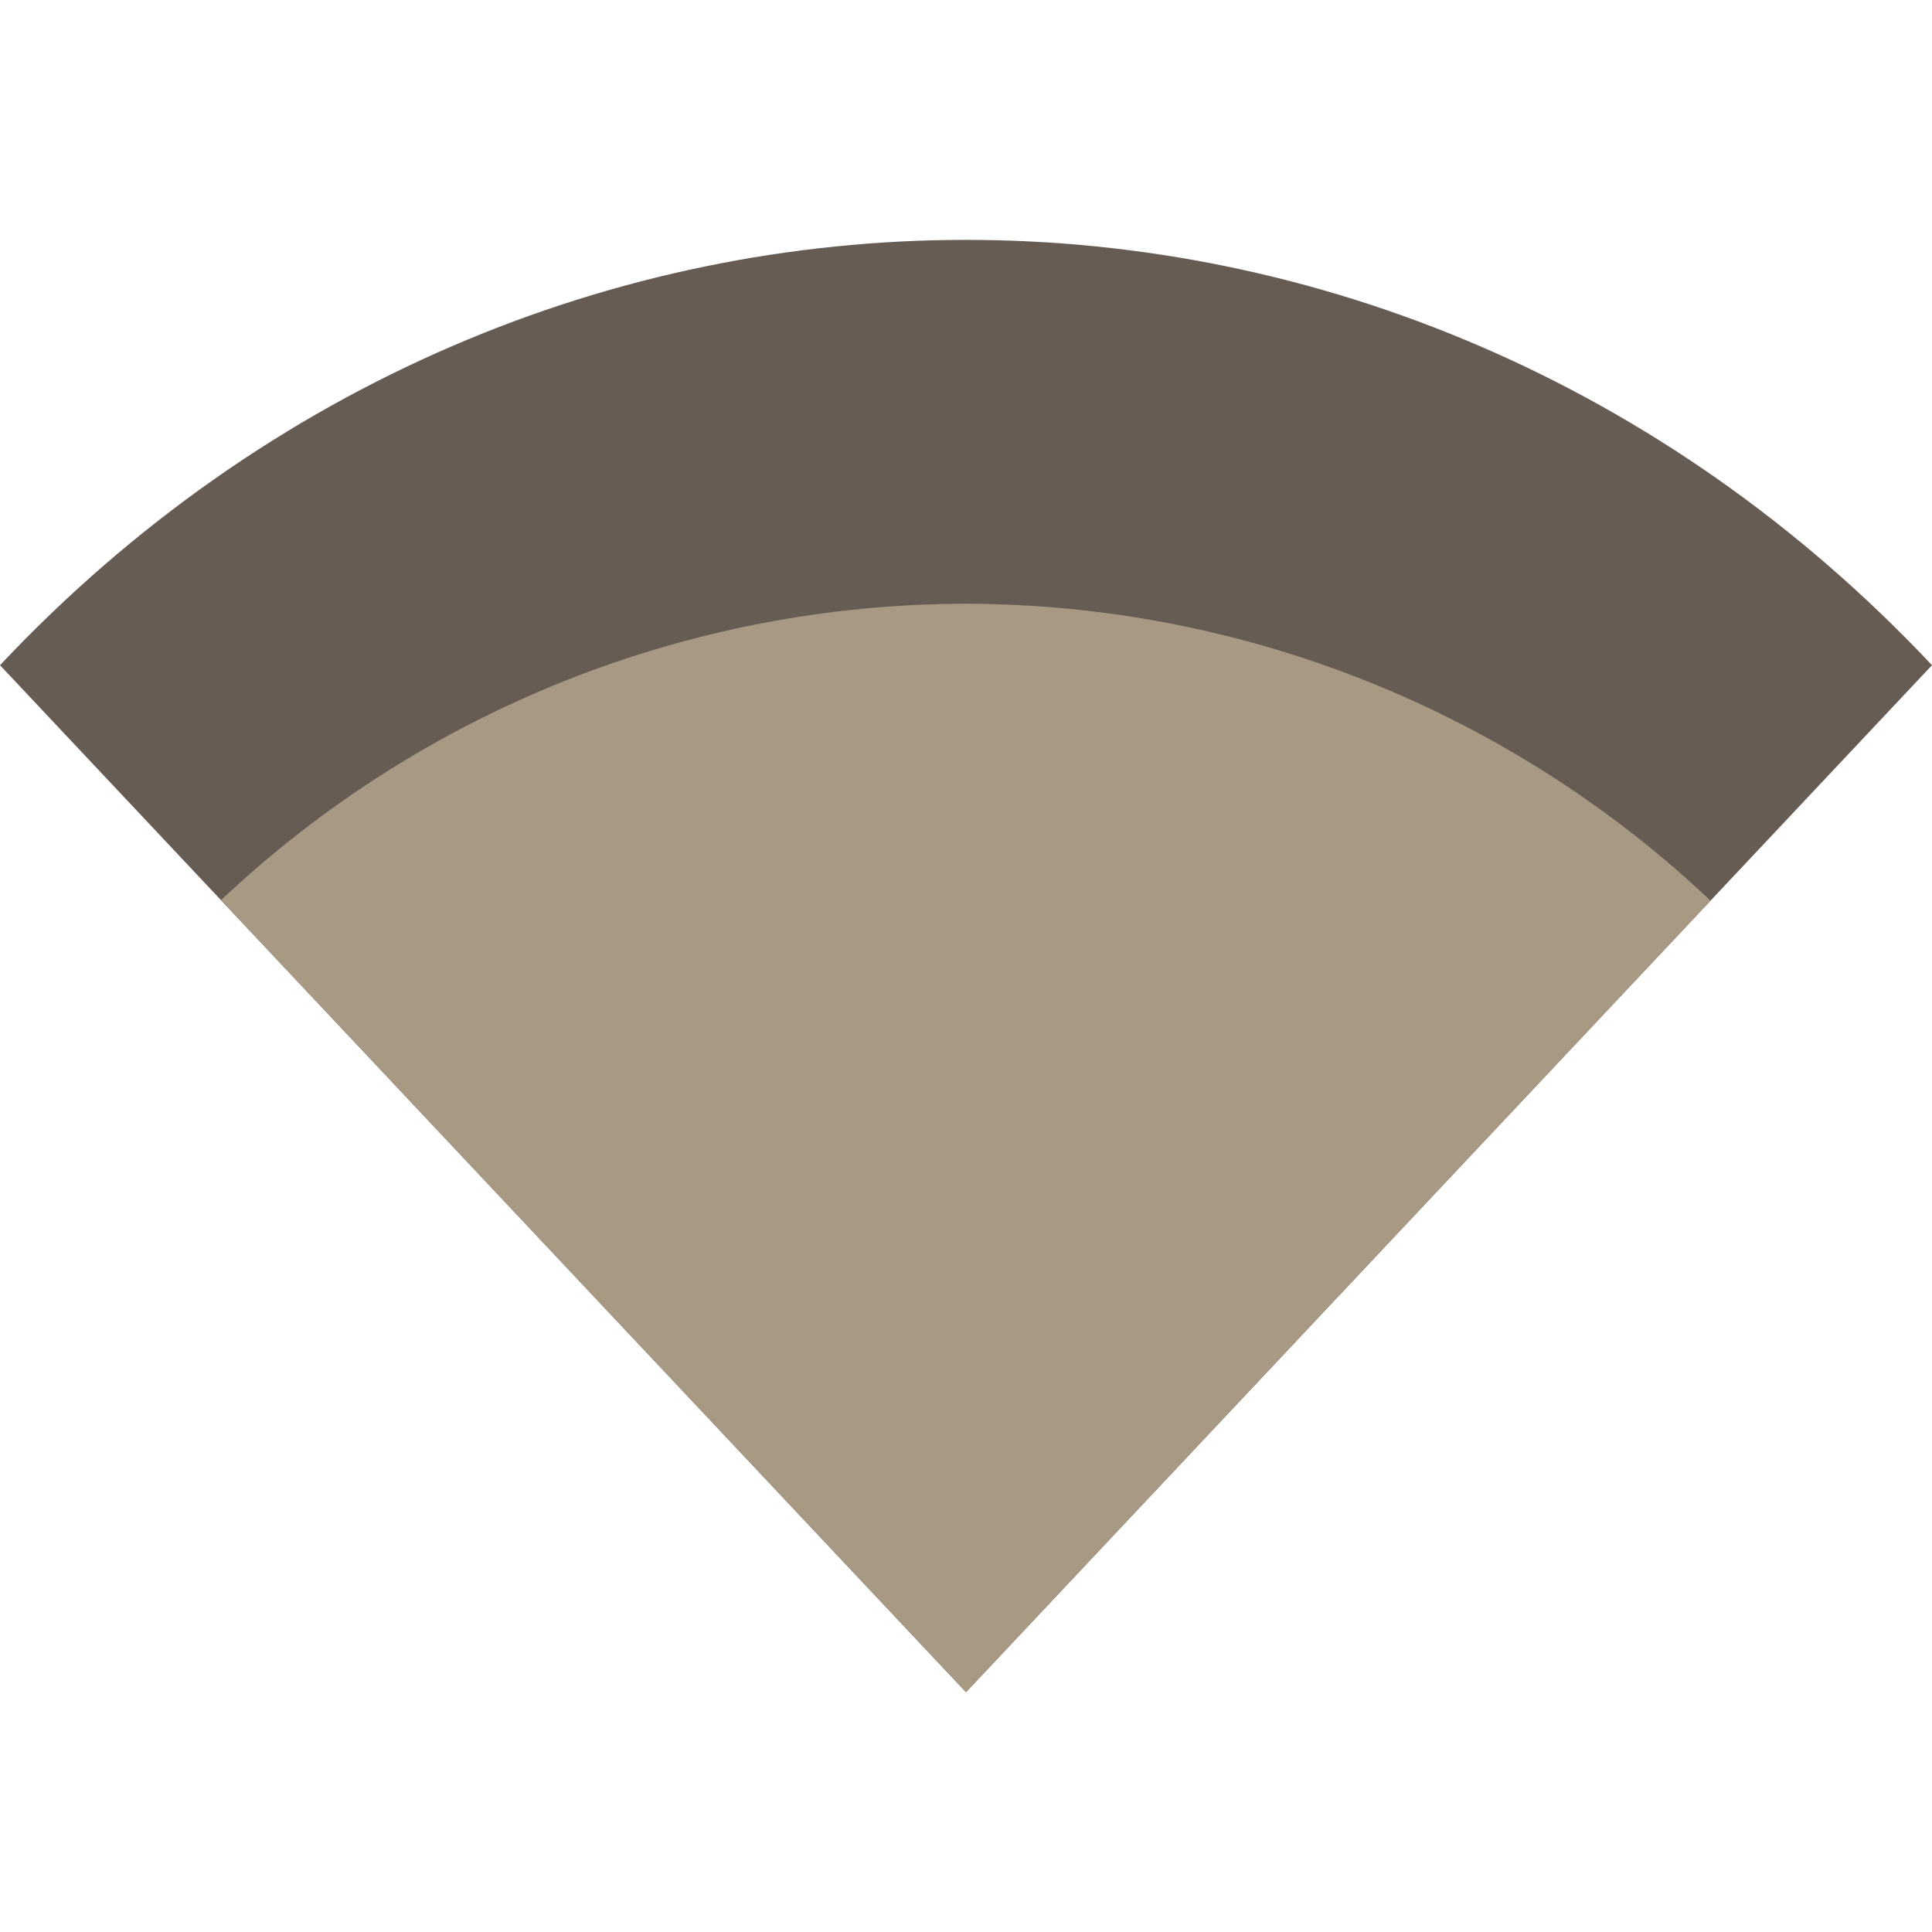
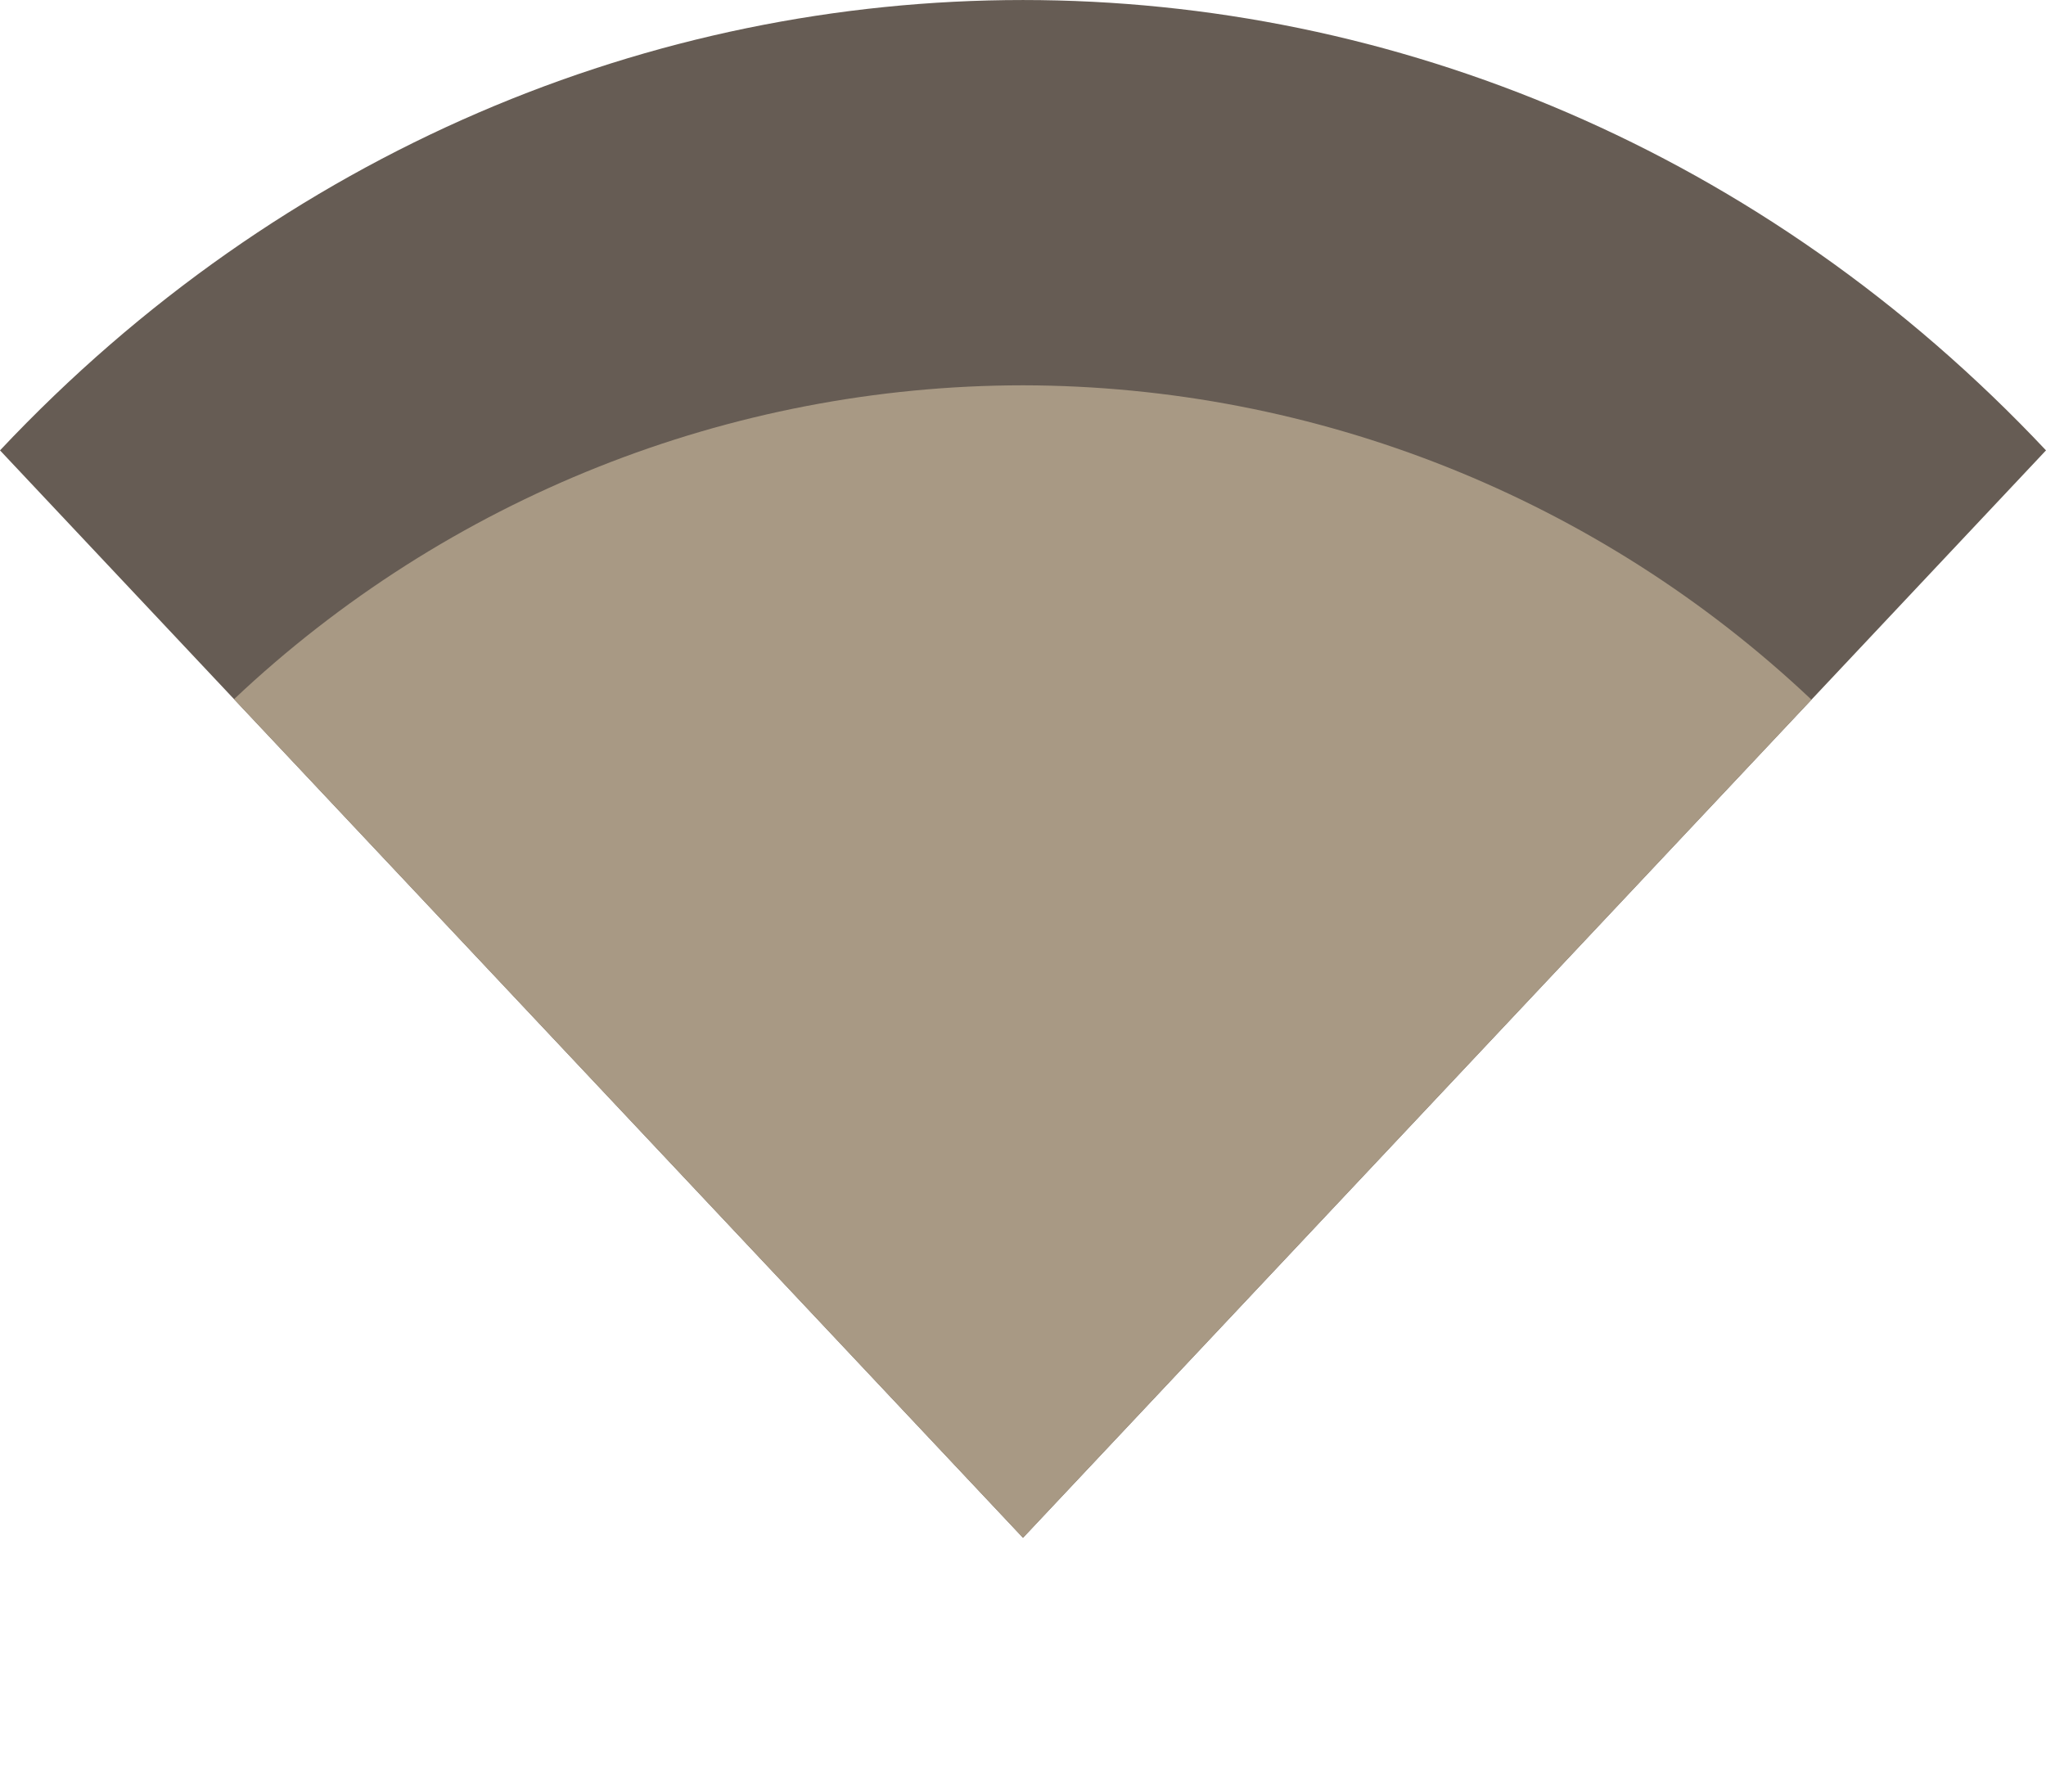
- <svg xmlns="http://www.w3.org/2000/svg" width="16" height="16" viewBox="0 0 16 16" id="svg4148" version="1.1">
+ <svg xmlns="http://www.w3.org/2000/svg" width="16" height="14.013" viewBox="0 0 16 14.013" id="svg4148" version="1.1">
  <defs id="defs4150" />
-   <g id="layer1" transform="translate(0,-1036.362)">
-     <path style="opacity:1;fill:#665c54;fill-opacity:1;stroke:none;stroke-width:2;stroke-linecap:butt;stroke-linejoin:round;stroke-miterlimit:4;stroke-dasharray:none;stroke-dashoffset:0;stroke-opacity:1" d="M 3.3894473e-7,1041.871 8,1050.376 16,1041.871 a 11.314,12.027 0 0 0 -16,0 z" id="path4700" />
-     <path style="opacity:1;fill:#a89984;fill-opacity:1;stroke:none;stroke-width:2;stroke-linecap:butt;stroke-linejoin:round;stroke-miterlimit:4;stroke-dasharray:none;stroke-dashoffset:0;stroke-opacity:1" d="M 8 5 A 9 9 0 0 0 1.83 7.455 L 8 14.014 L 14.166 7.459 A 9 9 0 0 0 8 5 z " transform="translate(0,1036.362)" id="path4700-1" />
+   <g id="layer1" transform="translate(20.3125,-1020.217)">
+     <g transform="translate(-20.3125,-18.13145)" id="g854">
+       <path id="path4700" d="M 3.3894473e-7,1041.871 8,1050.376 16,1041.871 a 11.314,12.027 0 0 0 -16,0 z" style="opacity:1;fill:#665c54;fill-opacity:1;stroke:none;stroke-width:2;stroke-linecap:butt;stroke-linejoin:round;stroke-miterlimit:4;stroke-dasharray:none;stroke-dashoffset:0;stroke-opacity:1" />
+       <path id="path4700-1" d="M 8,5 A 9,9 0 0 0 1.83,7.455 L 8,14.014 14.166,7.459 A 9,9 0 0 0 8,5 Z" style="opacity:1;fill:#a89984;fill-opacity:1;stroke:none;stroke-width:2;stroke-linecap:butt;stroke-linejoin:round;stroke-miterlimit:4;stroke-dasharray:none;stroke-dashoffset:0;stroke-opacity:1" transform="translate(0,1036.362)" />
+     </g>
  </g>
</svg>
